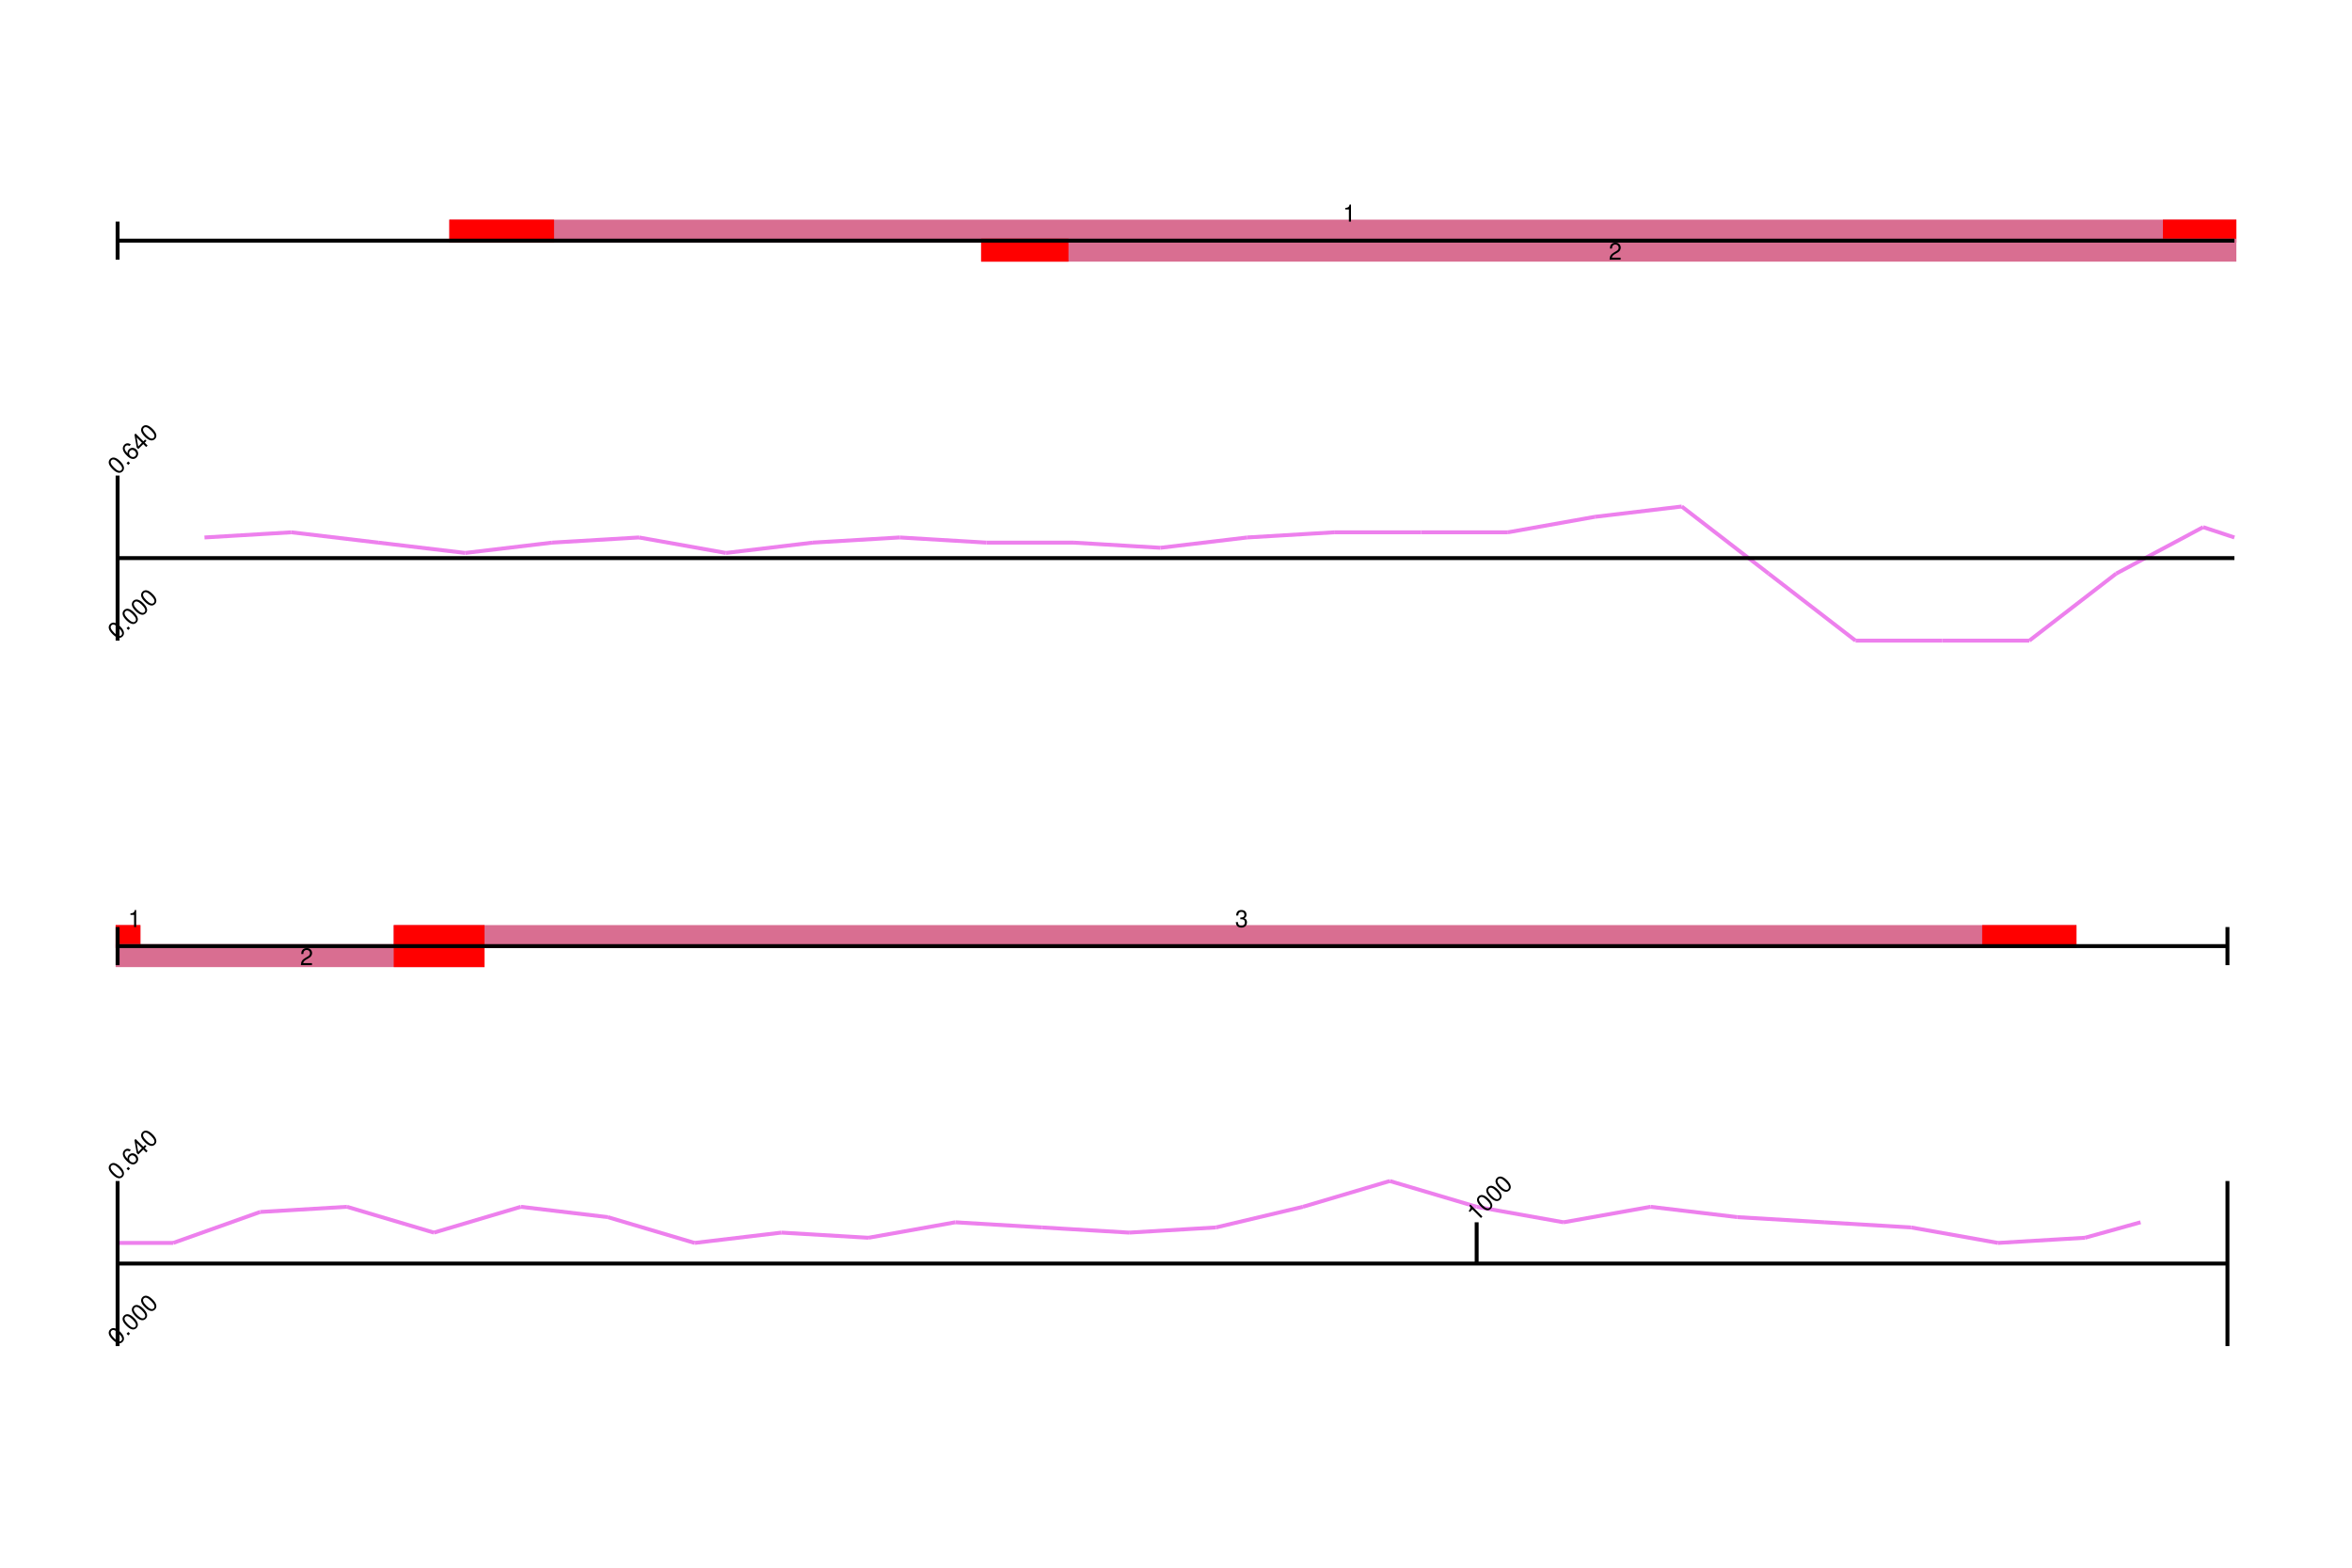
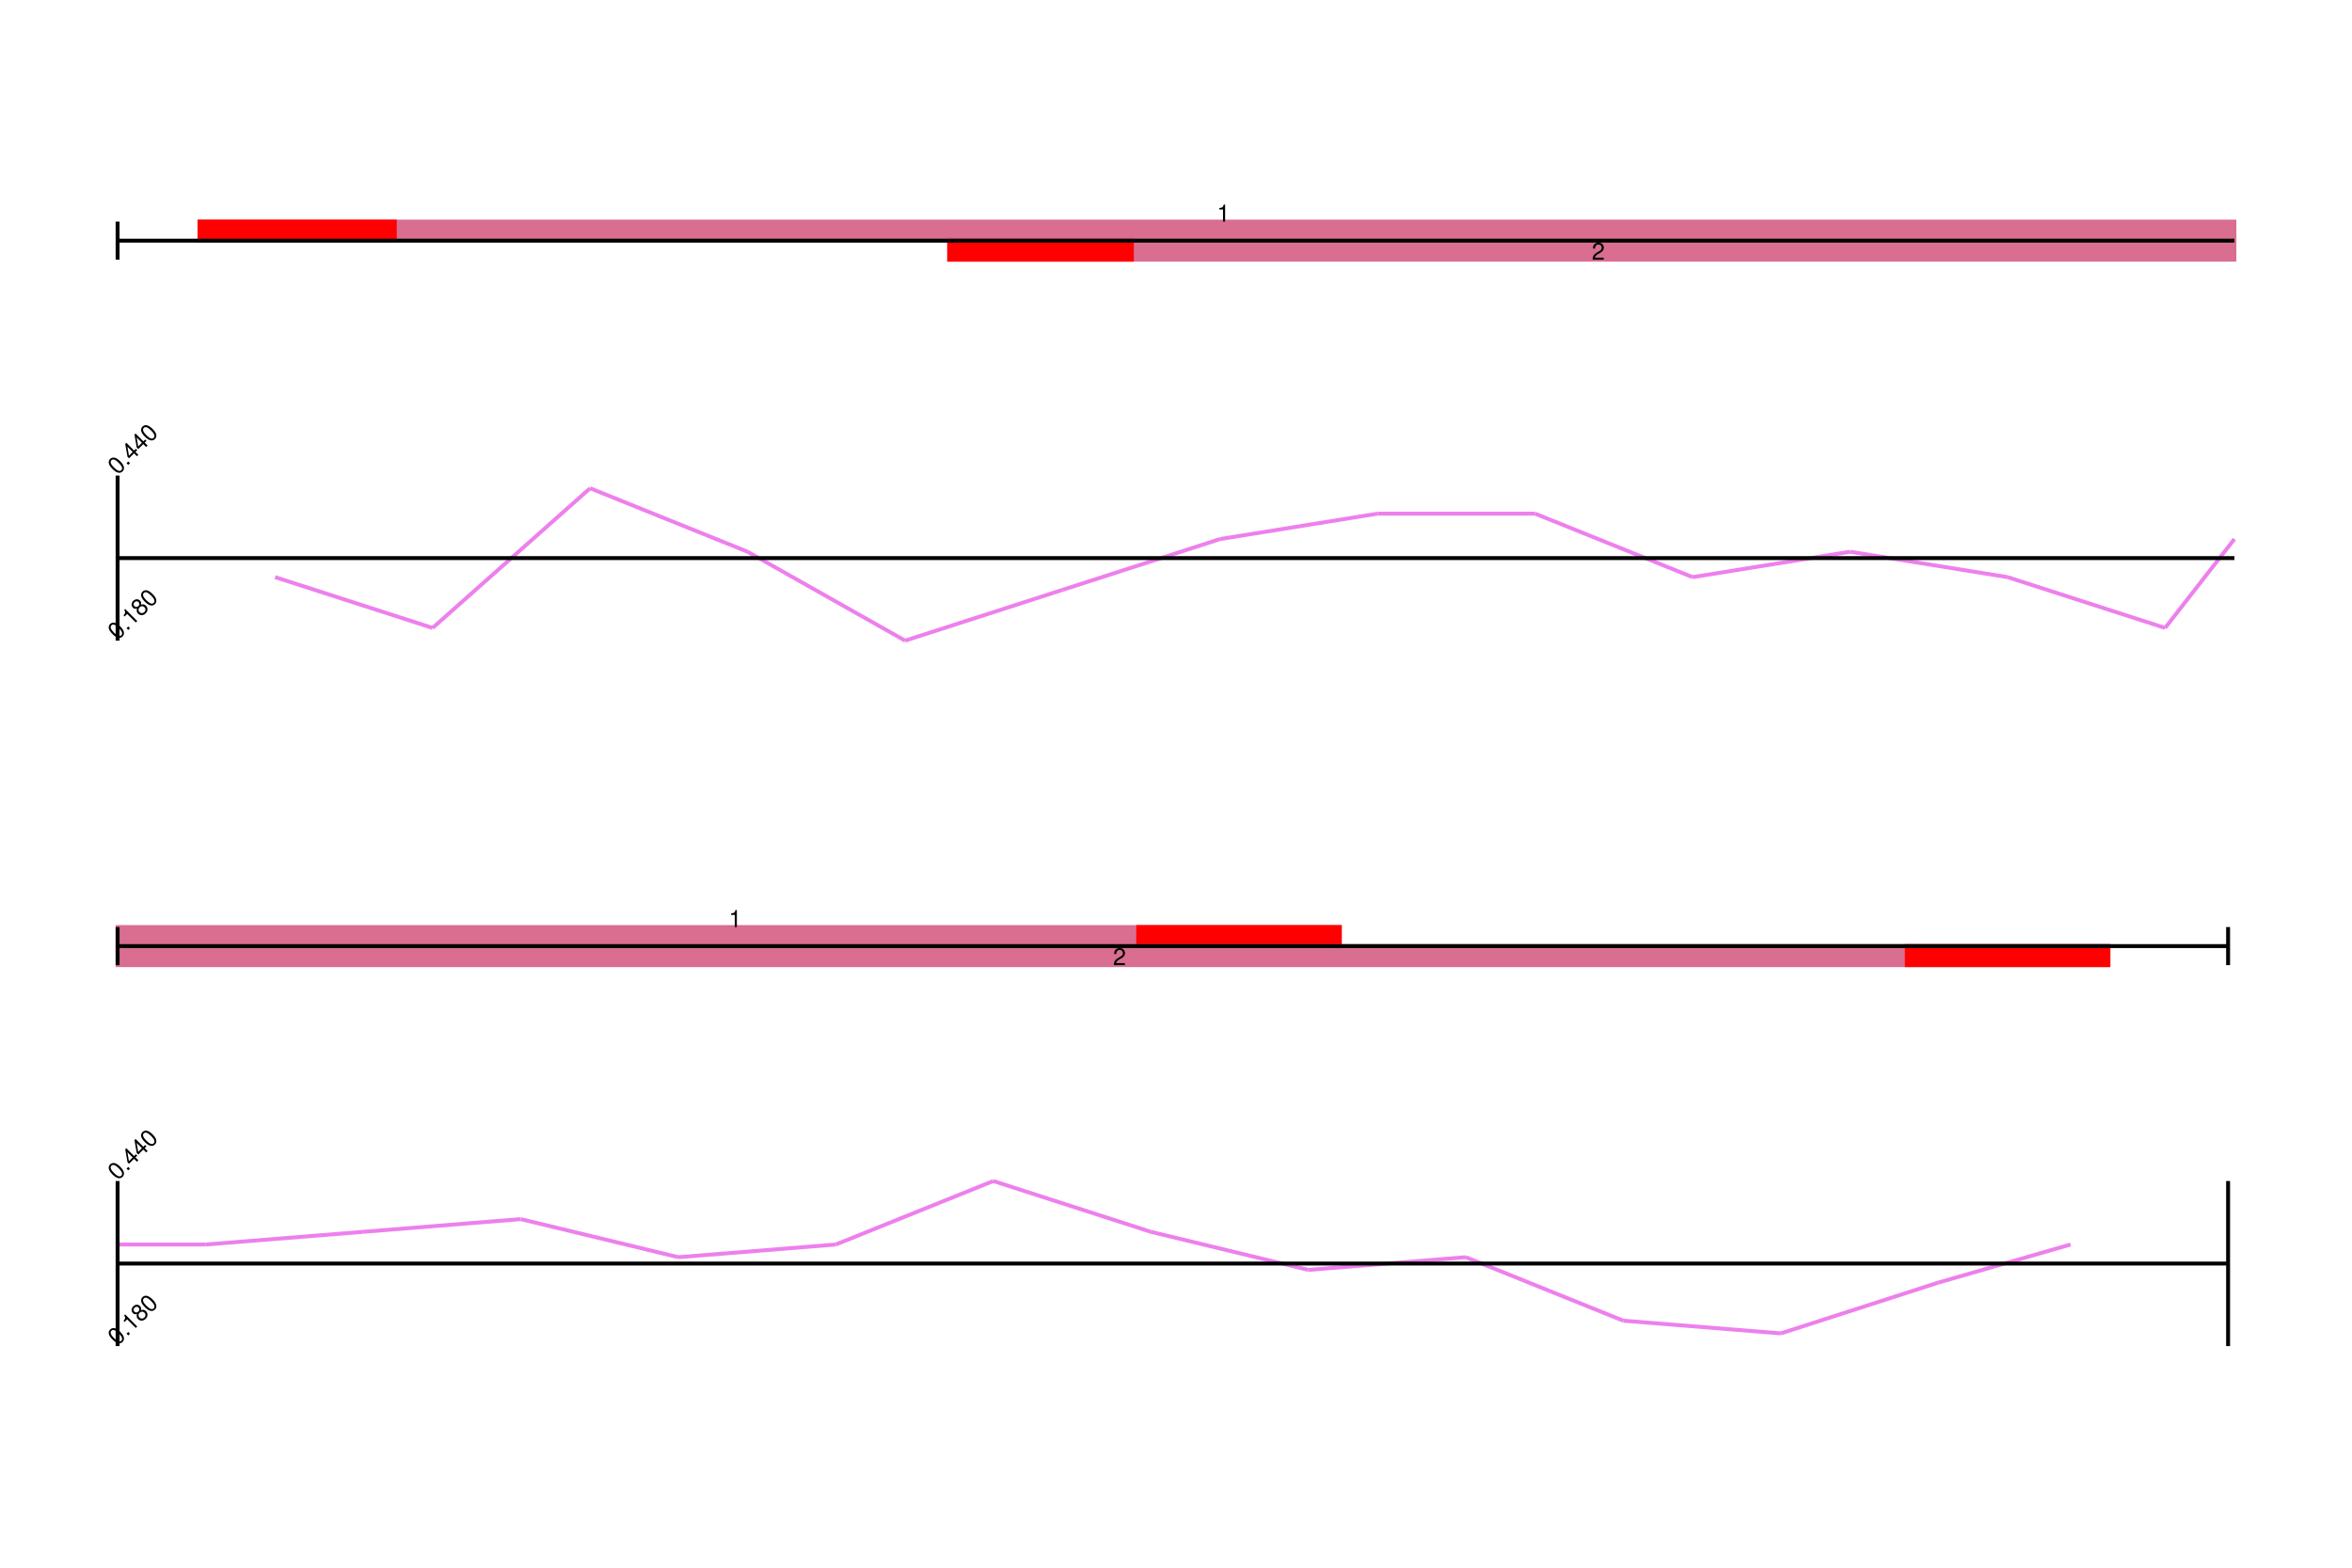
<svg xmlns="http://www.w3.org/2000/svg" width="600" height="400" preserveAspectRatio="xMinYMin meet" viewBox="0 0 600 400" version="1.0" fill-rule="evenodd">
  <clipPath id="clip">
    <rect x="0" y="0" width="600" height="400" />
  </clipPath>
  <g id="group" transform="scale(1,-1) translate(0,-400)" style="clip-path: url(#clip)">
    <g transform="">
-       <path d="M 52.167,262.865 L 52.167,262.865 Z" style="stroke: rgb(93%,50%,93%); stroke-linecap: butt; stroke-width: 1;" />
-       <path d="M 52.167,262.865 L 74.335,264.181 Z" style="stroke: rgb(93%,50%,93%); stroke-linecap: butt; stroke-width: 1;" />
-       <path d="M 74.335,264.181 L 96.502,261.549 Z" style="stroke: rgb(93%,50%,93%); stroke-linecap: butt; stroke-width: 1;" />
-       <path d="M 96.502,261.549 L 118.67,258.916 Z" style="stroke: rgb(93%,50%,93%); stroke-linecap: butt; stroke-width: 1;" />
-       <path d="M 118.67,258.916 L 140.837,261.549 Z" style="stroke: rgb(93%,50%,93%); stroke-linecap: butt; stroke-width: 1;" />
-       <path d="M 140.837,261.549 L 163.005,262.865 Z" style="stroke: rgb(93%,50%,93%); stroke-linecap: butt; stroke-width: 1;" />
-       <path d="M 163.005,262.865 L 185.172,258.916 Z" style="stroke: rgb(93%,50%,93%); stroke-linecap: butt; stroke-width: 1;" />
-       <path d="M 185.172,258.916 L 207.34,261.549 Z" style="stroke: rgb(93%,50%,93%); stroke-linecap: butt; stroke-width: 1;" />
-       <path d="M 207.34,261.549 L 229.507,262.865 Z" style="stroke: rgb(93%,50%,93%); stroke-linecap: butt; stroke-width: 1;" />
-       <path d="M 229.507,262.865 L 251.675,261.549 Z" style="stroke: rgb(93%,50%,93%); stroke-linecap: butt; stroke-width: 1;" />
-       <path d="M 251.675,261.549 L 273.842,261.549 Z" style="stroke: rgb(93%,50%,93%); stroke-linecap: butt; stroke-width: 1;" />
-       <path d="M 273.842,261.549 L 296.01,260.233 Z" style="stroke: rgb(93%,50%,93%); stroke-linecap: butt; stroke-width: 1;" />
-       <path d="M 296.01,260.233 L 318.177,262.865 Z" style="stroke: rgb(93%,50%,93%); stroke-linecap: butt; stroke-width: 1;" />
-       <path d="M 318.177,262.865 L 340.345,264.181 Z" style="stroke: rgb(93%,50%,93%); stroke-linecap: butt; stroke-width: 1;" />
-       <path d="M 340.345,264.181 L 362.512,264.181 Z" style="stroke: rgb(93%,50%,93%); stroke-linecap: butt; stroke-width: 1;" />
-       <path d="M 362.512,264.181 L 384.68,264.181 Z" style="stroke: rgb(93%,50%,93%); stroke-linecap: butt; stroke-width: 1;" />
-       <path d="M 384.68,264.181 L 406.847,268.13 Z" style="stroke: rgb(93%,50%,93%); stroke-linecap: butt; stroke-width: 1;" />
-       <path d="M 406.847,268.13 L 429.015,270.762 Z" style="stroke: rgb(93%,50%,93%); stroke-linecap: butt; stroke-width: 1;" />
-       <path d="M 429.015,270.762 L 451.182,253.651 Z" style="stroke: rgb(93%,50%,93%); stroke-linecap: butt; stroke-width: 1;" />
-       <path d="M 451.182,253.651 L 473.35,236.54 Z" style="stroke: rgb(93%,50%,93%); stroke-linecap: butt; stroke-width: 1;" />
-       <path d="M 473.35,236.54 L 495.517,236.54 Z" style="stroke: rgb(93%,50%,93%); stroke-linecap: butt; stroke-width: 1;" />
-       <path d="M 495.517,236.54 L 517.685,236.54 Z" style="stroke: rgb(93%,50%,93%); stroke-linecap: butt; stroke-width: 1;" />
-       <path d="M 517.685,236.54 L 539.852,253.651 Z" style="stroke: rgb(93%,50%,93%); stroke-linecap: butt; stroke-width: 1;" />
-       <path d="M 539.852,253.651 L 562.02,265.498 Z" style="stroke: rgb(93%,50%,93%); stroke-linecap: butt; stroke-width: 1;" />
-       <path d="M 562.02,265.498 L 570,262.865 Z" style="stroke: rgb(93%,50%,93%); stroke-linecap: butt; stroke-width: 1;" />
-       <path d="M 30,82.865 L 44.187,82.865 Z" style="stroke: rgb(93%,50%,93%); stroke-linecap: butt; stroke-width: 1;" />
-       <path d="M 44.187,82.865 L 66.355,90.763 Z" style="stroke: rgb(93%,50%,93%); stroke-linecap: butt; stroke-width: 1;" />
-       <path d="M 66.355,90.763 L 88.522,92.079 Z" style="stroke: rgb(93%,50%,93%); stroke-linecap: butt; stroke-width: 1;" />
-       <path d="M 88.522,92.079 L 110.69,85.498 Z" style="stroke: rgb(93%,50%,93%); stroke-linecap: butt; stroke-width: 1;" />
-       <path d="M 110.69,85.498 L 132.857,92.079 Z" style="stroke: rgb(93%,50%,93%); stroke-linecap: butt; stroke-width: 1;" />
-       <path d="M 132.857,92.079 L 155.025,89.446 Z" style="stroke: rgb(93%,50%,93%); stroke-linecap: butt; stroke-width: 1;" />
-       <path d="M 155.025,89.446 L 177.192,82.865 Z" style="stroke: rgb(93%,50%,93%); stroke-linecap: butt; stroke-width: 1;" />
-       <path d="M 177.192,82.865 L 199.36,85.498 Z" style="stroke: rgb(93%,50%,93%); stroke-linecap: butt; stroke-width: 1;" />
-       <path d="M 199.36,85.498 L 221.527,84.181 Z" style="stroke: rgb(93%,50%,93%); stroke-linecap: butt; stroke-width: 1;" />
-       <path d="M 221.527,84.181 L 243.695,88.13 Z" style="stroke: rgb(93%,50%,93%); stroke-linecap: butt; stroke-width: 1;" />
-       <path d="M 243.695,88.13 L 265.862,86.814 Z" style="stroke: rgb(93%,50%,93%); stroke-linecap: butt; stroke-width: 1;" />
-       <path d="M 265.862,86.814 L 288.03,85.498 Z" style="stroke: rgb(93%,50%,93%); stroke-linecap: butt; stroke-width: 1;" />
-       <path d="M 288.03,85.498 L 310.197,86.814 Z" style="stroke: rgb(93%,50%,93%); stroke-linecap: butt; stroke-width: 1;" />
-       <path d="M 310.197,86.814 L 332.365,92.079 Z" style="stroke: rgb(93%,50%,93%); stroke-linecap: butt; stroke-width: 1;" />
-       <path d="M 332.365,92.079 L 354.532,98.66 Z" style="stroke: rgb(93%,50%,93%); stroke-linecap: butt; stroke-width: 1;" />
-       <path d="M 354.532,98.66 L 376.7,92.079 Z" style="stroke: rgb(93%,50%,93%); stroke-linecap: butt; stroke-width: 1;" />
-       <path d="M 376.7,92.079 L 398.867,88.13 Z" style="stroke: rgb(93%,50%,93%); stroke-linecap: butt; stroke-width: 1;" />
-       <path d="M 398.867,88.13 L 421.034,92.079 Z" style="stroke: rgb(93%,50%,93%); stroke-linecap: butt; stroke-width: 1;" />
-       <path d="M 421.034,92.079 L 443.202,89.446 Z" style="stroke: rgb(93%,50%,93%); stroke-linecap: butt; stroke-width: 1;" />
-       <path d="M 443.202,89.446 L 465.369,88.13 Z" style="stroke: rgb(93%,50%,93%); stroke-linecap: butt; stroke-width: 1;" />
-       <path d="M 465.369,88.13 L 487.537,86.814 Z" style="stroke: rgb(93%,50%,93%); stroke-linecap: butt; stroke-width: 1;" />
-       <path d="M 487.537,86.814 L 509.704,82.865 Z" style="stroke: rgb(93%,50%,93%); stroke-linecap: butt; stroke-width: 1;" />
-       <path d="M 509.704,82.865 L 531.872,84.181 Z" style="stroke: rgb(93%,50%,93%); stroke-linecap: butt; stroke-width: 1;" />
-       <path d="M 531.872,84.181 L 546.059,88.13 Z" style="stroke: rgb(93%,50%,93%); stroke-linecap: butt; stroke-width: 1;" />
-       <polygon points="115.123 338.6, 570 338.6, 570 343.46, 115.123 343.46" style="stroke: rgb(85%,43%,57%); stroke-linecap: butt; stroke-width: 1; fill: rgb(85%,43%,57%); fill-rule: evenodd;" />
-       <polygon points="30 158.6, 35.32 158.6, 35.32 163.46, 30 163.46" style="stroke: rgb(85%,43%,57%); stroke-linecap: butt; stroke-width: 1; fill: rgb(85%,43%,57%); fill-rule: evenodd;" />
-       <polygon points="115.123 338.6, 140.837 338.6, 140.837 343.46, 115.123 343.46" style="stroke: rgb(100%,0%,0%); stroke-linecap: butt; stroke-width: 1; fill: rgb(100%,0%,0%); fill-rule: evenodd;" />
-       <polygon points="552.266 338.6, 570 338.6, 570 343.46, 552.266 343.46" style="stroke: rgb(100%,0%,0%); stroke-linecap: butt; stroke-width: 1; fill: rgb(100%,0%,0%); fill-rule: evenodd;" />
-       <polygon points="30 158.6, 35.32 158.6, 35.32 163.46, 30 163.46" style="stroke: rgb(100%,0%,0%); stroke-linecap: butt; stroke-width: 1; fill: rgb(100%,0%,0%); fill-rule: evenodd;" />
-       <polygon points="250.788 333.74, 570 333.74, 570 338.6, 250.788 338.6" style="stroke: rgb(85%,43%,57%); stroke-linecap: butt; stroke-width: 1; fill: rgb(85%,43%,57%); fill-rule: evenodd;" />
-       <polygon points="30 153.74, 123.103 153.74, 123.103 158.6, 30 158.6" style="stroke: rgb(85%,43%,57%); stroke-linecap: butt; stroke-width: 1; fill: rgb(85%,43%,57%); fill-rule: evenodd;" />
-       <polygon points="250.788 333.74, 272.069 333.74, 272.069 338.6, 250.788 338.6" style="stroke: rgb(100%,0%,0%); stroke-linecap: butt; stroke-width: 1; fill: rgb(100%,0%,0%); fill-rule: evenodd;" />
-       <polygon points="100.936 153.74, 123.103 153.74, 123.103 158.6, 100.936 158.6" style="stroke: rgb(100%,0%,0%); stroke-linecap: butt; stroke-width: 1; fill: rgb(100%,0%,0%); fill-rule: evenodd;" />
-       <polygon points="100.936 158.6, 529.212 158.6, 529.212 163.46, 100.936 163.46" style="stroke: rgb(85%,43%,57%); stroke-linecap: butt; stroke-width: 1; fill: rgb(85%,43%,57%); fill-rule: evenodd;" />
-       <polygon points="100.936 158.6, 123.103 158.6, 123.103 163.46, 100.936 163.46" style="stroke: rgb(100%,0%,0%); stroke-linecap: butt; stroke-width: 1; fill: rgb(100%,0%,0%); fill-rule: evenodd;" />
-       <polygon points="506.158 158.6, 529.212 158.6, 529.212 163.46, 506.158 163.46" style="stroke: rgb(100%,0%,0%); stroke-linecap: butt; stroke-width: 1; fill: rgb(100%,0%,0%); fill-rule: evenodd;" />
+       <path d="M 70.179,252.74 L 70.179,252.74 Z" style="stroke: rgb(93%,50%,93%); stroke-linecap: butt; stroke-width: 1;" />
+       <path d="M 70.179,252.74 L 110.357,239.78 Z" style="stroke: rgb(93%,50%,93%); stroke-linecap: butt; stroke-width: 1;" />
+       <path d="M 110.357,239.78 L 150.536,275.42 Z" style="stroke: rgb(93%,50%,93%); stroke-linecap: butt; stroke-width: 1;" />
+       <path d="M 150.536,275.42 L 190.714,259.22 Z" style="stroke: rgb(93%,50%,93%); stroke-linecap: butt; stroke-width: 1;" />
+       <path d="M 190.714,259.22 L 230.893,236.54 Z" style="stroke: rgb(93%,50%,93%); stroke-linecap: butt; stroke-width: 1;" />
+       <path d="M 230.893,236.54 L 271.071,249.5 Z" style="stroke: rgb(93%,50%,93%); stroke-linecap: butt; stroke-width: 1;" />
+       <path d="M 271.071,249.5 L 311.25,262.46 Z" style="stroke: rgb(93%,50%,93%); stroke-linecap: butt; stroke-width: 1;" />
+       <path d="M 311.25,262.46 L 351.429,268.94 Z" style="stroke: rgb(93%,50%,93%); stroke-linecap: butt; stroke-width: 1;" />
+       <path d="M 351.429,268.94 L 391.607,268.94 Z" style="stroke: rgb(93%,50%,93%); stroke-linecap: butt; stroke-width: 1;" />
+       <path d="M 391.607,268.94 L 431.786,252.74 Z" style="stroke: rgb(93%,50%,93%); stroke-linecap: butt; stroke-width: 1;" />
+       <path d="M 431.786,252.74 L 471.964,259.22 Z" style="stroke: rgb(93%,50%,93%); stroke-linecap: butt; stroke-width: 1;" />
+       <path d="M 471.964,259.22 L 512.143,252.74 Z" style="stroke: rgb(93%,50%,93%); stroke-linecap: butt; stroke-width: 1;" />
+       <path d="M 512.143,252.74 L 552.321,239.78 Z" style="stroke: rgb(93%,50%,93%); stroke-linecap: butt; stroke-width: 1;" />
+       <path d="M 552.321,239.78 L 570,262.46 Z" style="stroke: rgb(93%,50%,93%); stroke-linecap: butt; stroke-width: 1;" />
+       <path d="M 30,82.46 L 52.5,82.46 Z" style="stroke: rgb(93%,50%,93%); stroke-linecap: butt; stroke-width: 1;" />
+       <path d="M 52.5,82.46 L 92.679,85.7 Z" style="stroke: rgb(93%,50%,93%); stroke-linecap: butt; stroke-width: 1;" />
+       <path d="M 92.679,85.7 L 132.857,88.94 Z" style="stroke: rgb(93%,50%,93%); stroke-linecap: butt; stroke-width: 1;" />
+       <path d="M 132.857,88.94 L 173.036,79.22 Z" style="stroke: rgb(93%,50%,93%); stroke-linecap: butt; stroke-width: 1;" />
+       <path d="M 173.036,79.22 L 213.214,82.46 Z" style="stroke: rgb(93%,50%,93%); stroke-linecap: butt; stroke-width: 1;" />
+       <path d="M 213.214,82.46 L 253.393,98.66 Z" style="stroke: rgb(93%,50%,93%); stroke-linecap: butt; stroke-width: 1;" />
+       <path d="M 253.393,98.66 L 293.571,85.7 Z" style="stroke: rgb(93%,50%,93%); stroke-linecap: butt; stroke-width: 1;" />
+       <path d="M 293.571,85.7 L 333.75,75.98 Z" style="stroke: rgb(93%,50%,93%); stroke-linecap: butt; stroke-width: 1;" />
+       <path d="M 333.75,75.98 L 373.929,79.22 Z" style="stroke: rgb(93%,50%,93%); stroke-linecap: butt; stroke-width: 1;" />
+       <path d="M 373.929,79.22 L 414.107,63.02 Z" style="stroke: rgb(93%,50%,93%); stroke-linecap: butt; stroke-width: 1;" />
+       <path d="M 414.107,63.02 L 454.286,59.78 Z" style="stroke: rgb(93%,50%,93%); stroke-linecap: butt; stroke-width: 1;" />
+       <path d="M 454.286,59.78 L 494.464,72.74 Z" style="stroke: rgb(93%,50%,93%); stroke-linecap: butt; stroke-width: 1;" />
+       <path d="M 494.464,72.74 L 528.214,82.46 Z" style="stroke: rgb(93%,50%,93%); stroke-linecap: butt; stroke-width: 1;" />
+       <polygon points="50.893 338.6, 570 338.6, 570 343.46, 50.893 343.46" style="stroke: rgb(85%,43%,57%); stroke-linecap: butt; stroke-width: 1; fill: rgb(85%,43%,57%); fill-rule: evenodd;" />
+       <polygon points="30 158.6, 341.786 158.6, 341.786 163.46, 30 163.46" style="stroke: rgb(85%,43%,57%); stroke-linecap: butt; stroke-width: 1; fill: rgb(85%,43%,57%); fill-rule: evenodd;" />
+       <polygon points="50.893 338.6, 100.714 338.6, 100.714 343.46, 50.893 343.46" style="stroke: rgb(100%,0%,0%); stroke-linecap: butt; stroke-width: 1; fill: rgb(100%,0%,0%); fill-rule: evenodd;" />
+       <polygon points="290.357 158.6, 341.786 158.6, 341.786 163.46, 290.357 163.46" style="stroke: rgb(100%,0%,0%); stroke-linecap: butt; stroke-width: 1; fill: rgb(100%,0%,0%); fill-rule: evenodd;" />
+       <polygon points="242.143 333.74, 570 333.74, 570 338.6, 242.143 338.6" style="stroke: rgb(85%,43%,57%); stroke-linecap: butt; stroke-width: 1; fill: rgb(85%,43%,57%); fill-rule: evenodd;" />
+       <polygon points="30 153.74, 537.857 153.74, 537.857 158.6, 30 158.6" style="stroke: rgb(85%,43%,57%); stroke-linecap: butt; stroke-width: 1; fill: rgb(85%,43%,57%); fill-rule: evenodd;" />
+       <polygon points="242.143 333.74, 288.75 333.74, 288.75 338.6, 242.143 338.6" style="stroke: rgb(100%,0%,0%); stroke-linecap: butt; stroke-width: 1; fill: rgb(100%,0%,0%); fill-rule: evenodd;" />
+       <polygon points="486.429 153.74, 537.857 153.74, 537.857 158.6, 486.429 158.6" style="stroke: rgb(100%,0%,0%); stroke-linecap: butt; stroke-width: 1; fill: rgb(100%,0%,0%); fill-rule: evenodd;" />
      <path d="M 30,257.6 L 570,257.6 Z" style="stroke: rgb(0%,0%,0%); stroke-linecap: butt; stroke-width: 1;" />
      <path d="M 30,236.54 L 30,278.66 Z" style="stroke: rgb(0%,0%,0%); stroke-linecap: butt; stroke-width: 1;" />
-       <path d="M 568.227,56.54 L 568.227,98.66 Z" style="stroke: rgb(0%,0%,0%); stroke-linecap: butt; stroke-width: 1;" />
-       <path d="M 30,77.6 L 568.227,77.6 Z" style="stroke: rgb(0%,0%,0%); stroke-linecap: butt; stroke-width: 1;" />
+       <path d="M 568.393,56.54 L 568.393,98.66 Z" style="stroke: rgb(0%,0%,0%); stroke-linecap: butt; stroke-width: 1;" />
+       <path d="M 30,77.6 L 568.393,77.6 Z" style="stroke: rgb(0%,0%,0%); stroke-linecap: butt; stroke-width: 1;" />
      <path d="M 30,56.54 L 30,98.66 Z" style="stroke: rgb(0%,0%,0%); stroke-linecap: butt; stroke-width: 1;" />
-       <path d="M 376.7,77.6 L 376.7,88.13 Z" style="stroke: rgb(0%,0%,0%); stroke-linecap: butt; stroke-width: 1;" />
      <path d="M 30,338.6 L 570,338.6 Z" style="stroke: rgb(0%,0%,0%); stroke-linecap: butt; stroke-width: 1;" />
      <path d="M 30,333.74 L 30,343.46 Z" style="stroke: rgb(0%,0%,0%); stroke-linecap: butt; stroke-width: 1;" />
-       <path d="M 568.227,153.74 L 568.227,163.46 Z" style="stroke: rgb(0%,0%,0%); stroke-linecap: butt; stroke-width: 1;" />
-       <path d="M 30,158.6 L 568.227,158.6 Z" style="stroke: rgb(0%,0%,0%); stroke-linecap: butt; stroke-width: 1;" />
+       <path d="M 568.393,153.74 L 568.393,163.46 Z" style="stroke: rgb(0%,0%,0%); stroke-linecap: butt; stroke-width: 1;" />
+       <path d="M 30,158.6 L 568.393,158.6 Z" style="stroke: rgb(0%,0%,0%); stroke-linecap: butt; stroke-width: 1;" />
      <path d="M 30,153.74 L 30,163.46 Z" style="stroke: rgb(0%,0%,0%); stroke-linecap: butt; stroke-width: 1;" />
-       <g transform=" matrix(0.707107,0.707107,-0.707107,0.707107,376.6995,88.13)">
-         <text x="0" y="0" style="font-family: Helvetica; font-size: 6px;fill: rgb(0%,0%,0%); stroke:none;" transform="translate(0,0) scale(1,-1)">1000</text>
-       </g>
      <g transform=" matrix(0.707107,0.707107,-0.707107,0.707107,30,236.54)">
-         <text x="0" y="0" style="font-family: Helvetica; font-size: 6px;fill: rgb(0%,0%,0%); stroke:none;" transform="translate(0,0) scale(1,-1)">0.000</text>
+         <text x="0" y="0" style="font-family: Helvetica; font-size: 6px;fill: rgb(0%,0%,0%); stroke:none;" transform="translate(0,0) scale(1,-1)">0.180</text>
      </g>
      <g transform=" matrix(0.707107,0.707107,-0.707107,0.707107,30,278.66)">
-         <text x="0" y="0" style="font-family: Helvetica; font-size: 6px;fill: rgb(0%,0%,0%); stroke:none;" transform="translate(0,0) scale(1,-1)">0.640</text>
+         <text x="0" y="0" style="font-family: Helvetica; font-size: 6px;fill: rgb(0%,0%,0%); stroke:none;" transform="translate(0,0) scale(1,-1)">0.440</text>
      </g>
      <g transform=" matrix(0.707107,0.707107,-0.707107,0.707107,30,257.6)">
        <text x="0" y="0" style="font-family: Helvetica; font-size: 6px;fill: rgb(0%,0%,0%); stroke:none;" transform="translate(0,0) scale(1,-1)" />
      </g>
      <g transform=" matrix(0.707107,0.707107,-0.707107,0.707107,30,56.54)">
-         <text x="0" y="0" style="font-family: Helvetica; font-size: 6px;fill: rgb(0%,0%,0%); stroke:none;" transform="translate(0,0) scale(1,-1)">0.000</text>
+         <text x="0" y="0" style="font-family: Helvetica; font-size: 6px;fill: rgb(0%,0%,0%); stroke:none;" transform="translate(0,0) scale(1,-1)">0.180</text>
      </g>
      <g transform=" matrix(0.707107,0.707107,-0.707107,0.707107,30,98.66)">
-         <text x="0" y="0" style="font-family: Helvetica; font-size: 6px;fill: rgb(0%,0%,0%); stroke:none;" transform="translate(0,0) scale(1,-1)">0.640</text>
+         <text x="0" y="0" style="font-family: Helvetica; font-size: 6px;fill: rgb(0%,0%,0%); stroke:none;" transform="translate(0,0) scale(1,-1)">0.440</text>
      </g>
      <g transform=" matrix(0.707107,0.707107,-0.707107,0.707107,30,77.6)">
        <text x="0" y="0" style="font-family: Helvetica; font-size: 6px;fill: rgb(0%,0%,0%); stroke:none;" transform="translate(0,0) scale(1,-1)" />
      </g>
-       <g transform=" matrix(1,0,-0,1,342.5616,343.46)">
+       <g transform=" matrix(1,0,-0,1,310.4464,343.46)">
        <text x="0" y="0" style="font-family: Helvetica; font-size: 6px;fill: rgb(0%,0%,0%); stroke:none;" transform="translate(0,0) scale(1,-1)">1</text>
      </g>
-       <g transform=" matrix(1,0,-0,1,32.6601,163.46)">
+       <g transform=" matrix(1,0,-0,1,185.8929,163.46)">
        <text x="0" y="0" style="font-family: Helvetica; font-size: 6px;fill: rgb(0%,0%,0%); stroke:none;" transform="translate(0,0) scale(1,-1)">1</text>
      </g>
-       <g transform=" matrix(1,0,-0,1,410.3941,333.74)">
+       <g transform=" matrix(1,0,-0,1,406.0714,333.74)">
        <text x="0" y="0" style="font-family: Helvetica; font-size: 6px;fill: rgb(0%,0%,0%); stroke:none;" transform="translate(0,0) scale(1,-1)">2</text>
      </g>
-       <g transform=" matrix(1,0,-0,1,76.55172,153.74)">
+       <g transform=" matrix(1,0,-0,1,283.9286,153.74)">
        <text x="0" y="0" style="font-family: Helvetica; font-size: 6px;fill: rgb(0%,0%,0%); stroke:none;" transform="translate(0,0) scale(1,-1)">2</text>
-       </g>
-       <g transform=" matrix(1,0,-0,1,315.0739,163.46)">
-         <text x="0" y="0" style="font-family: Helvetica; font-size: 6px;fill: rgb(0%,0%,0%); stroke:none;" transform="translate(0,0) scale(1,-1)">3</text>
      </g>
    </g>
  </g>
</svg>
